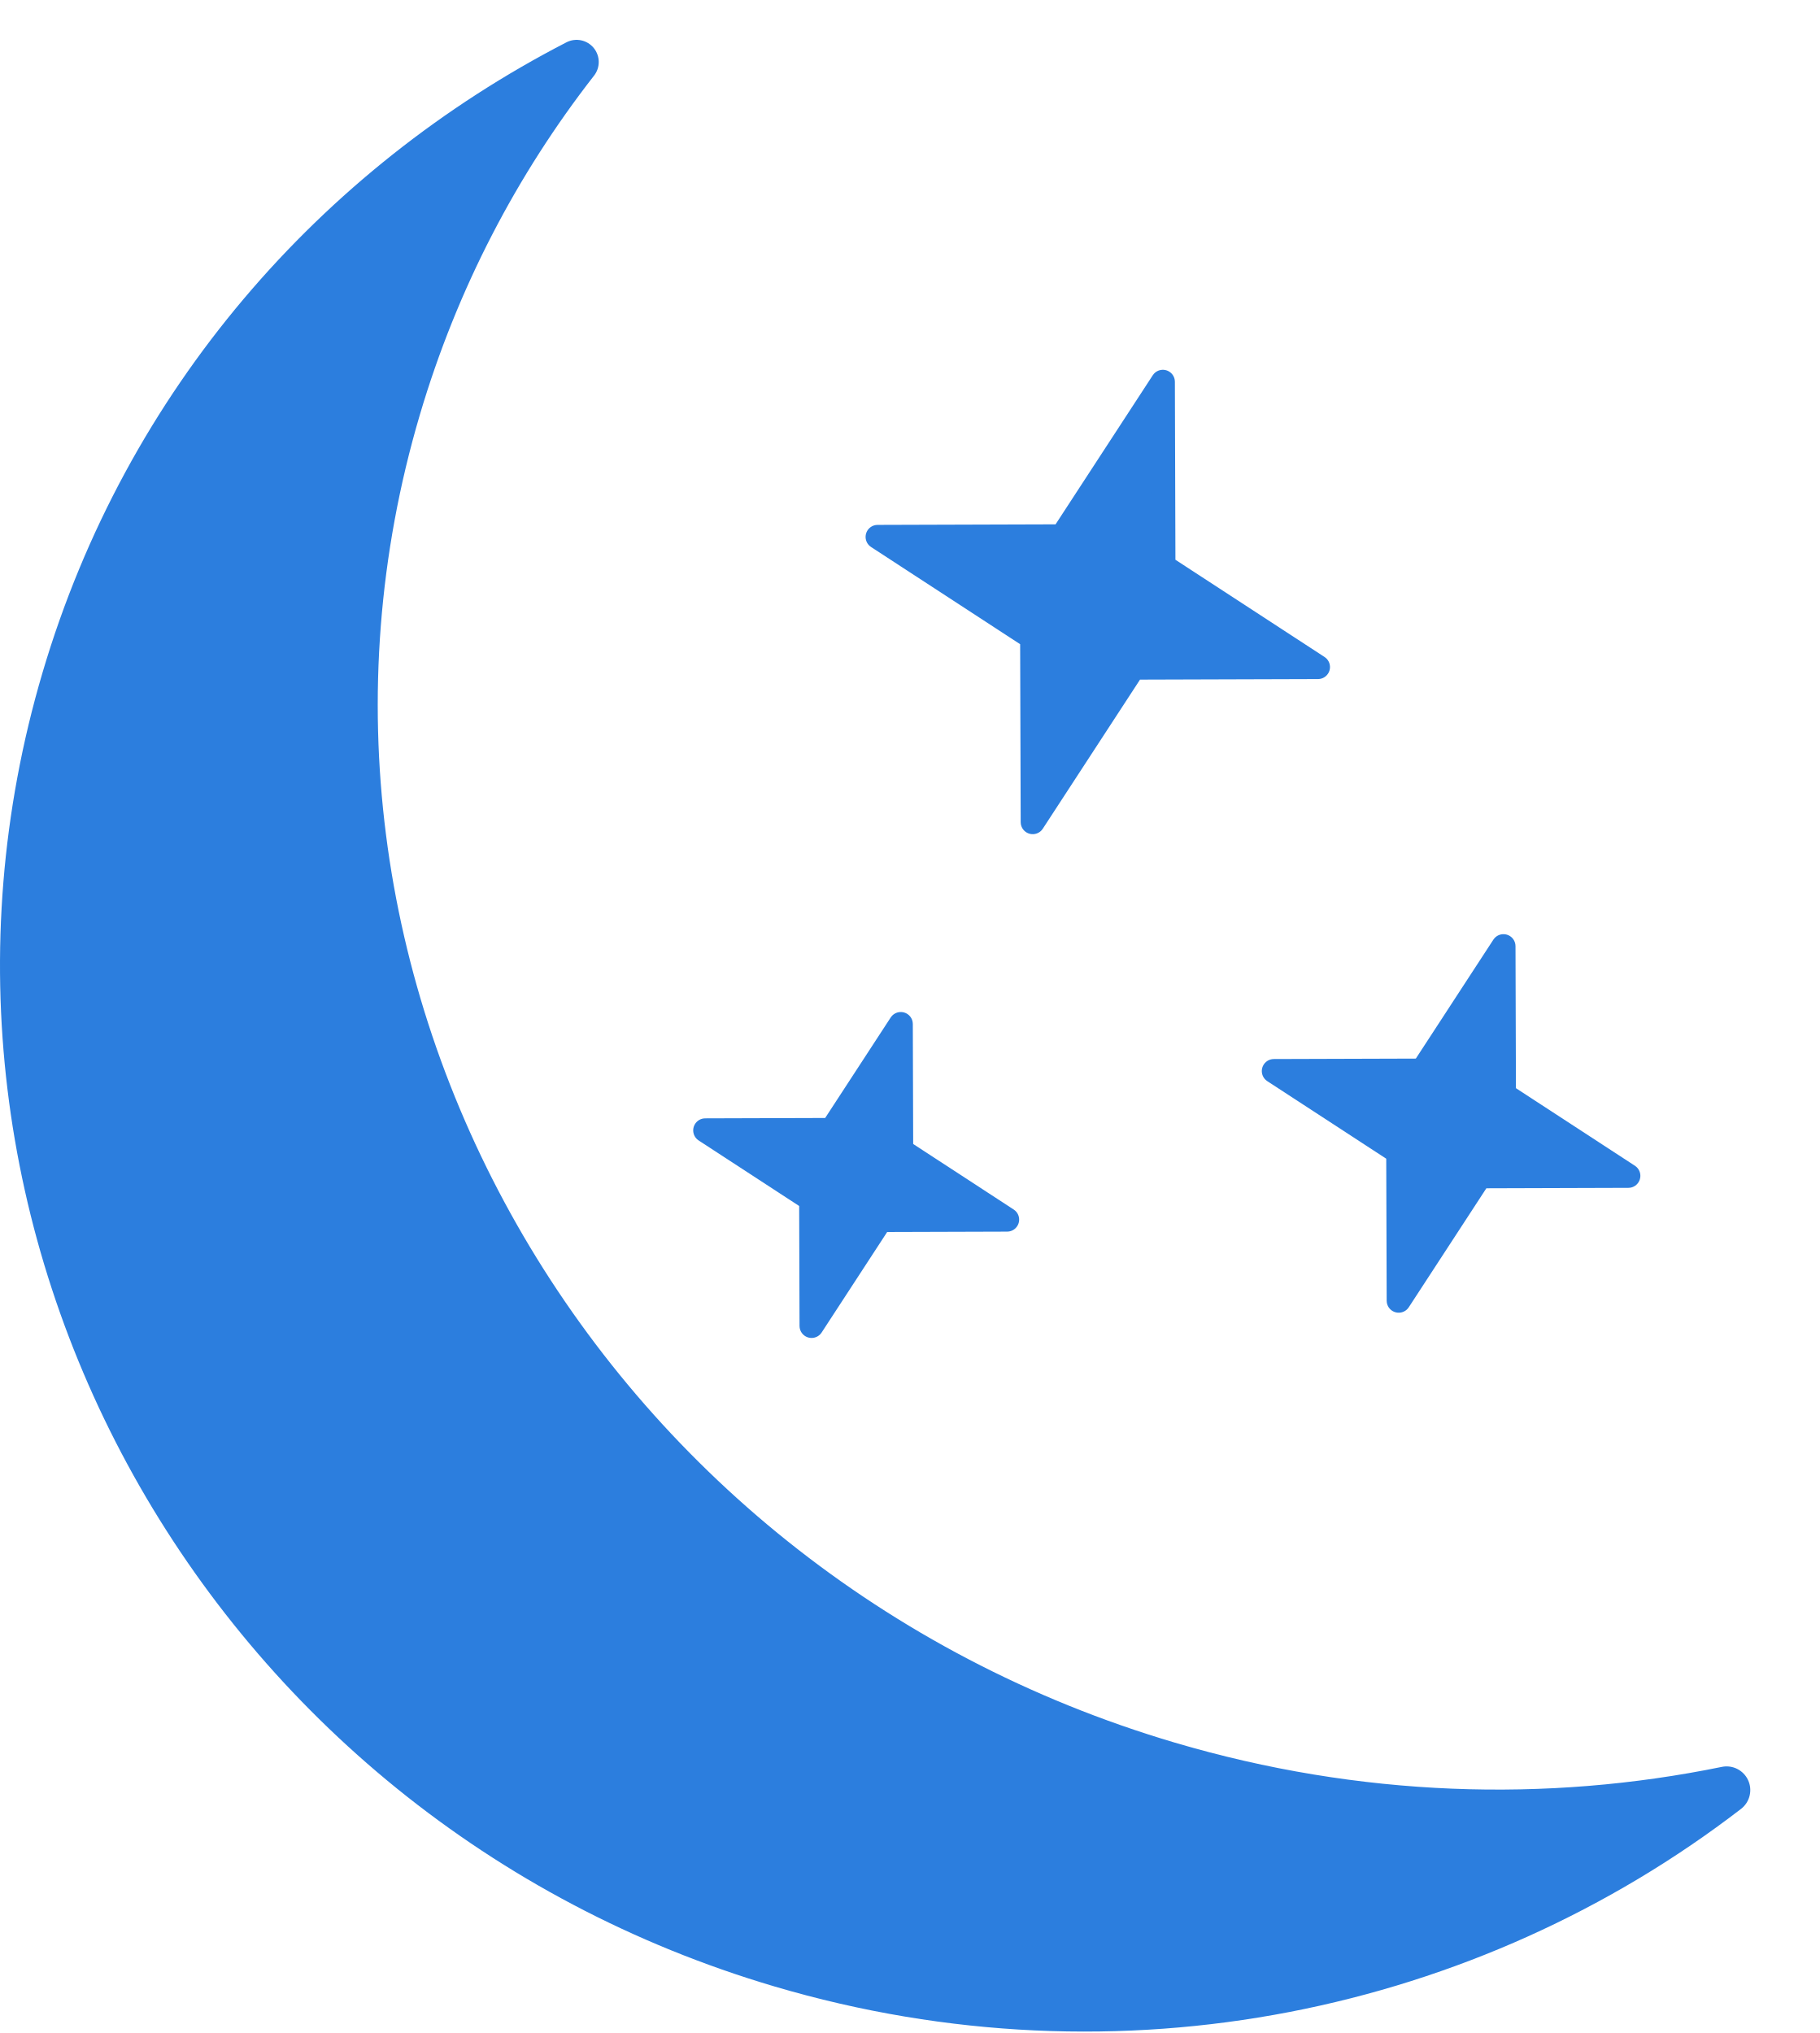
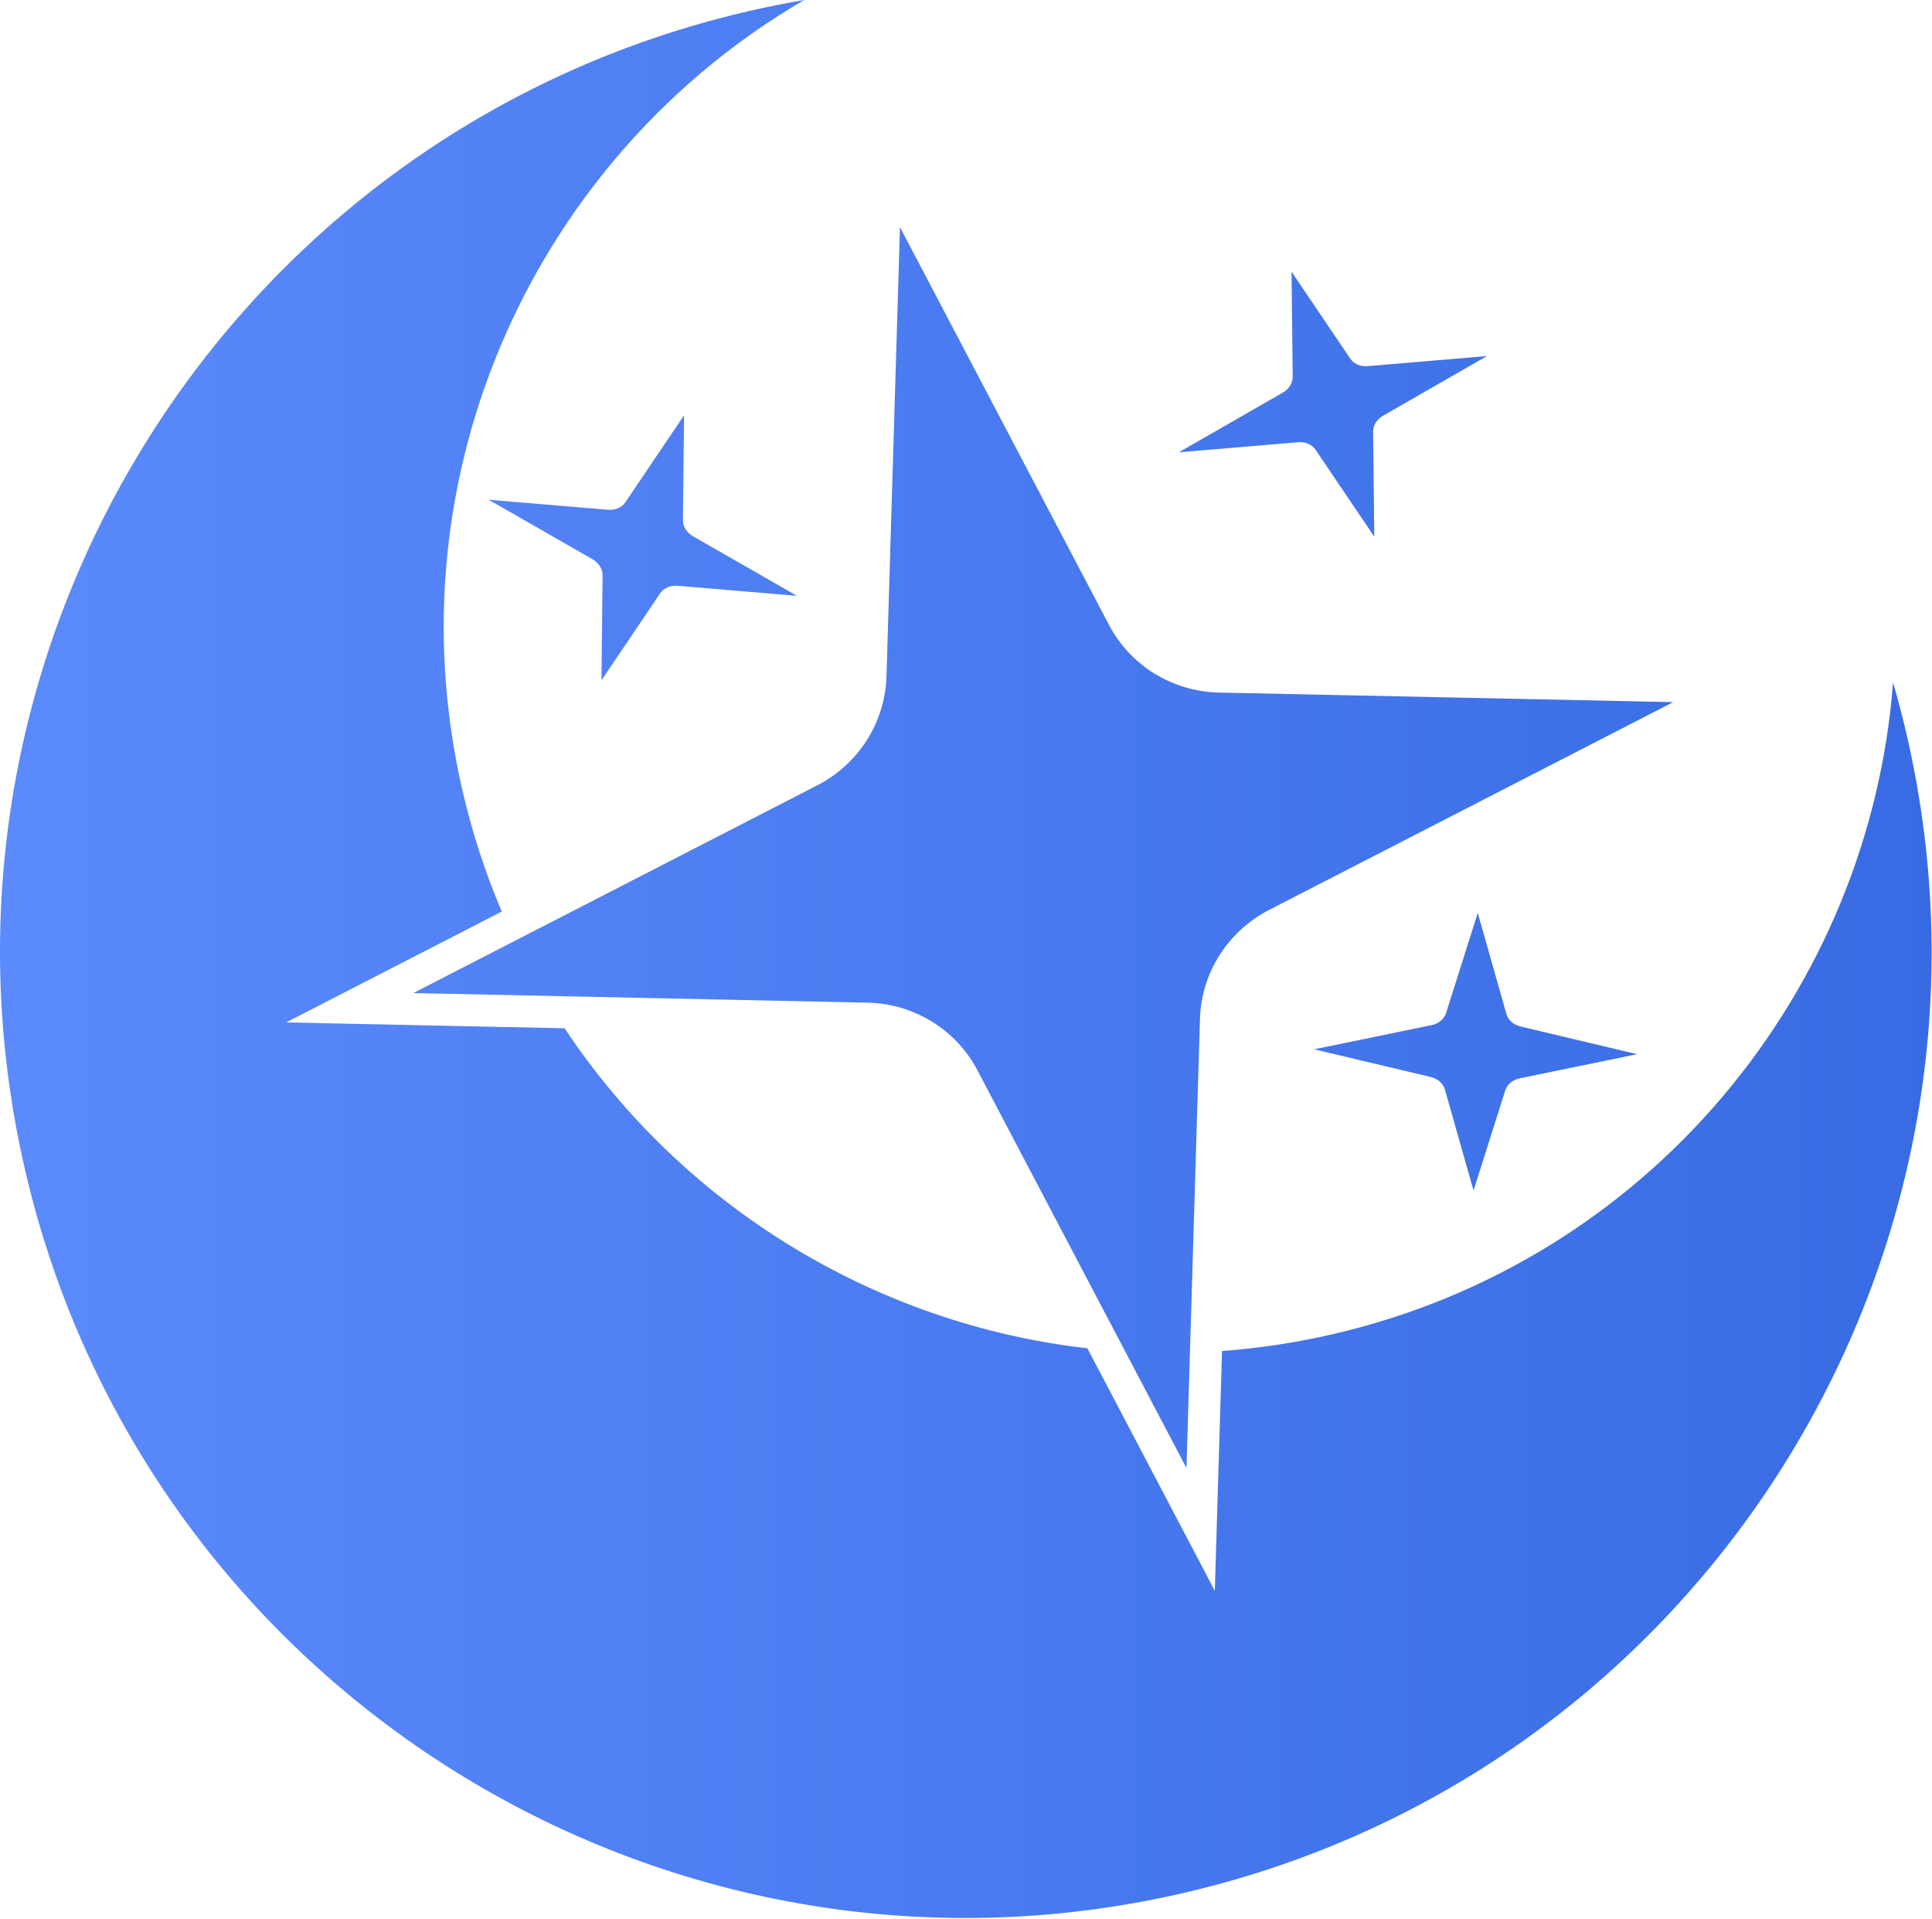
- <svg xmlns="http://www.w3.org/2000/svg" width="100%" height="100%" viewBox="0 0 630 704" version="1.1" xml:space="preserve" style="fill-rule:evenodd;clip-rule:evenodd;stroke-linecap:round;stroke-linejoin:round;stroke-miterlimit:1.5;">
-   <g transform="matrix(1,0,0,1,-942.4325,-183.6077)">
-     <g transform="matrix(0.958999,0.283408,-0.283408,0.958999,1132.808,-1021.158)">
-       <g transform="matrix(1.173502,0,0,1.149842,-32.07886,-106.5394)">
-         <path d="M797.719,1507.731C800.582,1506.171 804.121,1506.826 806.265,1509.314C808.409,1511.802 808.594,1515.468 806.711,1518.167C749.24,1599.123 654.746,1652 548,1652C373.043,1652 231,1509.957 231,1335C231,1246.165 267.62,1165.816 326.575,1108.238C328.81,1106.08 332.217,1105.805 334.757,1107.578C337.296,1109.351 338.28,1112.692 337.119,1115.599C323.605,1150.658 316.215,1188.663 316.215,1228.351C316.215,1404.446 461.695,1547.412 640.884,1547.412C697.748,1547.412 751.216,1533.015 797.719,1507.731Z" style="fill:rgb(44,126,222);" />
-       </g>
-     </g>
-     <g transform="matrix(0.958999,0.283408,-0.283408,0.958999,1132.808,-1021.158)">
-       <g transform="matrix(1,0,0,1,-1020,244)">
-         <path d="M1602.5,978L1620.793,1039.207L1682,1057.5L1620.793,1075.793L1602.5,1137L1584.207,1075.793L1523,1057.5L1584.207,1039.207L1602.5,978Z" style="fill:rgb(44,126,222);stroke:rgb(44,126,222);stroke-width:8.33px;" />
-       </g>
-     </g>
-     <g transform="matrix(0.958999,0.283408,-0.283408,0.958999,1132.808,-1021.158)">
-       <g transform="matrix(0.685535,0,0,0.685535,-540.0692,790.5472)">
-         <path d="M1602.5,978L1620.793,1039.207L1682,1057.5L1620.793,1075.793L1602.5,1137L1584.207,1075.793L1523,1057.5L1584.207,1039.207L1602.5,978Z" style="fill:rgb(44,126,222);stroke:rgb(44,126,222);stroke-width:12.16px;" />
-       </g>
-     </g>
-     <g transform="matrix(0.958999,0.283408,-0.283408,0.958999,1132.808,-1021.158)">
-       <g transform="matrix(0.805031,0,0,0.805031,-539.0629,588.6792)">
-         <path d="M1602.5,978L1620.793,1039.207L1682,1057.5L1620.793,1075.793L1602.5,1137L1584.207,1075.793L1523,1057.5L1584.207,1039.207L1602.5,978Z" style="fill:rgb(44,126,222);stroke:rgb(44,126,222);stroke-width:10.35px;" />
+ <svg xmlns="http://www.w3.org/2000/svg" width="100%" height="100%" viewBox="0 0 880 874" version="1.1" xml:space="preserve" style="fill-rule:evenodd;clip-rule:evenodd;stroke-linejoin:round;stroke-miterlimit:2;">
+   <g transform="matrix(1,0,0,1,-371.9219,-1311.195)">
+     <g transform="matrix(1.527744,0,0,1.570027,-4344.903,-742.6227)">
+       <g transform="matrix(0.65456,0,0,0.636932,3012.877,-156.9256)">
+         <path d="M670.533,2915.511C687.256,2914.28 704.096,2911.756 720.937,2907.867C865.187,2874.56 965.465,2751.288 976.187,2611.004C978.464,2618.858 980.537,2626.818 982.399,2634.883C1037.014,2871.412 889.322,3107.785 652.793,3162.399C416.263,3217.014 179.891,3069.322 125.276,2832.793C70.661,2596.263 218.353,2359.891 454.883,2305.276C463.328,2303.326 471.773,2301.634 480.209,2300.195C358.352,2371.179 291.178,2515.649 324.554,2660.196C328.989,2679.403 335.018,2697.83 342.471,2715.369L244.268,2765.86L371.094,2768.531C424.88,2849.542 512.42,2903.23 609.207,2914.283L667.252,3024.726L670.533,2915.511ZM654.341,2968.814L559.108,2787.609C554.32,2778.497 547.131,2770.828 538.279,2765.41C529.487,2760.029 519.372,2757.068 508.983,2756.849L302.16,2752.493L486.136,2657.902C495.377,2653.15 503.17,2646.054 508.713,2637.363C514.294,2628.613 517.392,2618.568 517.701,2608.279L523.849,2403.665L619.082,2584.87C623.871,2593.982 631.059,2601.652 639.911,2607.069C648.704,2612.45 658.818,2615.412 669.207,2615.63L876.03,2619.986L692.054,2714.578C682.813,2719.329 675.02,2726.426 669.477,2735.116C663.896,2743.867 660.798,2753.911 660.489,2764.2L654.341,2968.814ZM425.505,2489.333L424.997,2537.139C424.982,2538.548 425.397,2539.969 426.199,2541.252C427.001,2542.535 428.16,2543.633 429.557,2544.433L476.901,2571.562L422.527,2566.985C420.924,2566.85 419.345,2567.096 417.956,2567.696C416.568,2568.296 415.419,2569.229 414.63,2570.398L387.886,2610.025L388.394,2562.22C388.409,2560.81 387.994,2559.389 387.192,2558.107C386.39,2556.824 385.23,2555.725 383.834,2554.925L336.49,2527.796L390.864,2532.373C392.467,2532.508 394.045,2532.262 395.434,2531.662C396.823,2531.062 397.972,2530.129 398.76,2528.961L425.505,2489.333ZM702.197,2423.945L728.964,2463.558C729.754,2464.726 730.903,2465.658 732.292,2466.258C733.681,2466.857 735.259,2467.101 736.863,2466.966L791.234,2462.358L743.905,2489.514C742.509,2490.315 741.35,2491.414 740.549,2492.697C739.748,2493.981 739.334,2495.401 739.35,2496.811L739.885,2544.616L713.118,2505.004C712.328,2503.836 711.179,2502.903 709.79,2502.304C708.401,2501.705 706.822,2501.46 705.219,2501.596L650.848,2506.203L698.177,2479.048C699.572,2478.247 700.731,2477.148 701.532,2475.864C702.334,2474.581 702.748,2473.161 702.732,2471.751L702.197,2423.945ZM787.018,2716.011L800.065,2762.005C800.449,2763.361 801.25,2764.606 802.382,2765.609C803.514,2766.613 804.937,2767.338 806.503,2767.71L859.591,2780.326L806.145,2791.33C804.569,2791.654 803.125,2792.336 801.963,2793.305C800.801,2794.274 799.963,2795.494 799.538,2796.838L785.106,2842.416L772.059,2796.422C771.674,2795.066 770.874,2793.821 769.742,2792.818C768.61,2791.814 767.187,2791.089 765.621,2790.717L712.533,2778.101L765.978,2767.097C767.555,2766.773 768.999,2766.091 770.161,2765.122C771.323,2764.153 772.16,2762.933 772.586,2761.589L787.018,2716.011Z" style="fill:url(#_Linear1);" />
      </g>
    </g>
  </g>
+   <defs>
+     <linearGradient id="_Linear1" x1="0" y1="0" x2="1" y2="0" gradientUnits="userSpaceOnUse" gradientTransform="matrix(879.8314,0,0,873.5588,113.9219,2736.974)">
+       <stop offset="0" style="stop-color:rgb(91,138,252);stop-opacity:1" />
+       <stop offset="1" style="stop-color:rgb(56,107,227);stop-opacity:1" />
+     </linearGradient>
+   </defs>
</svg>
